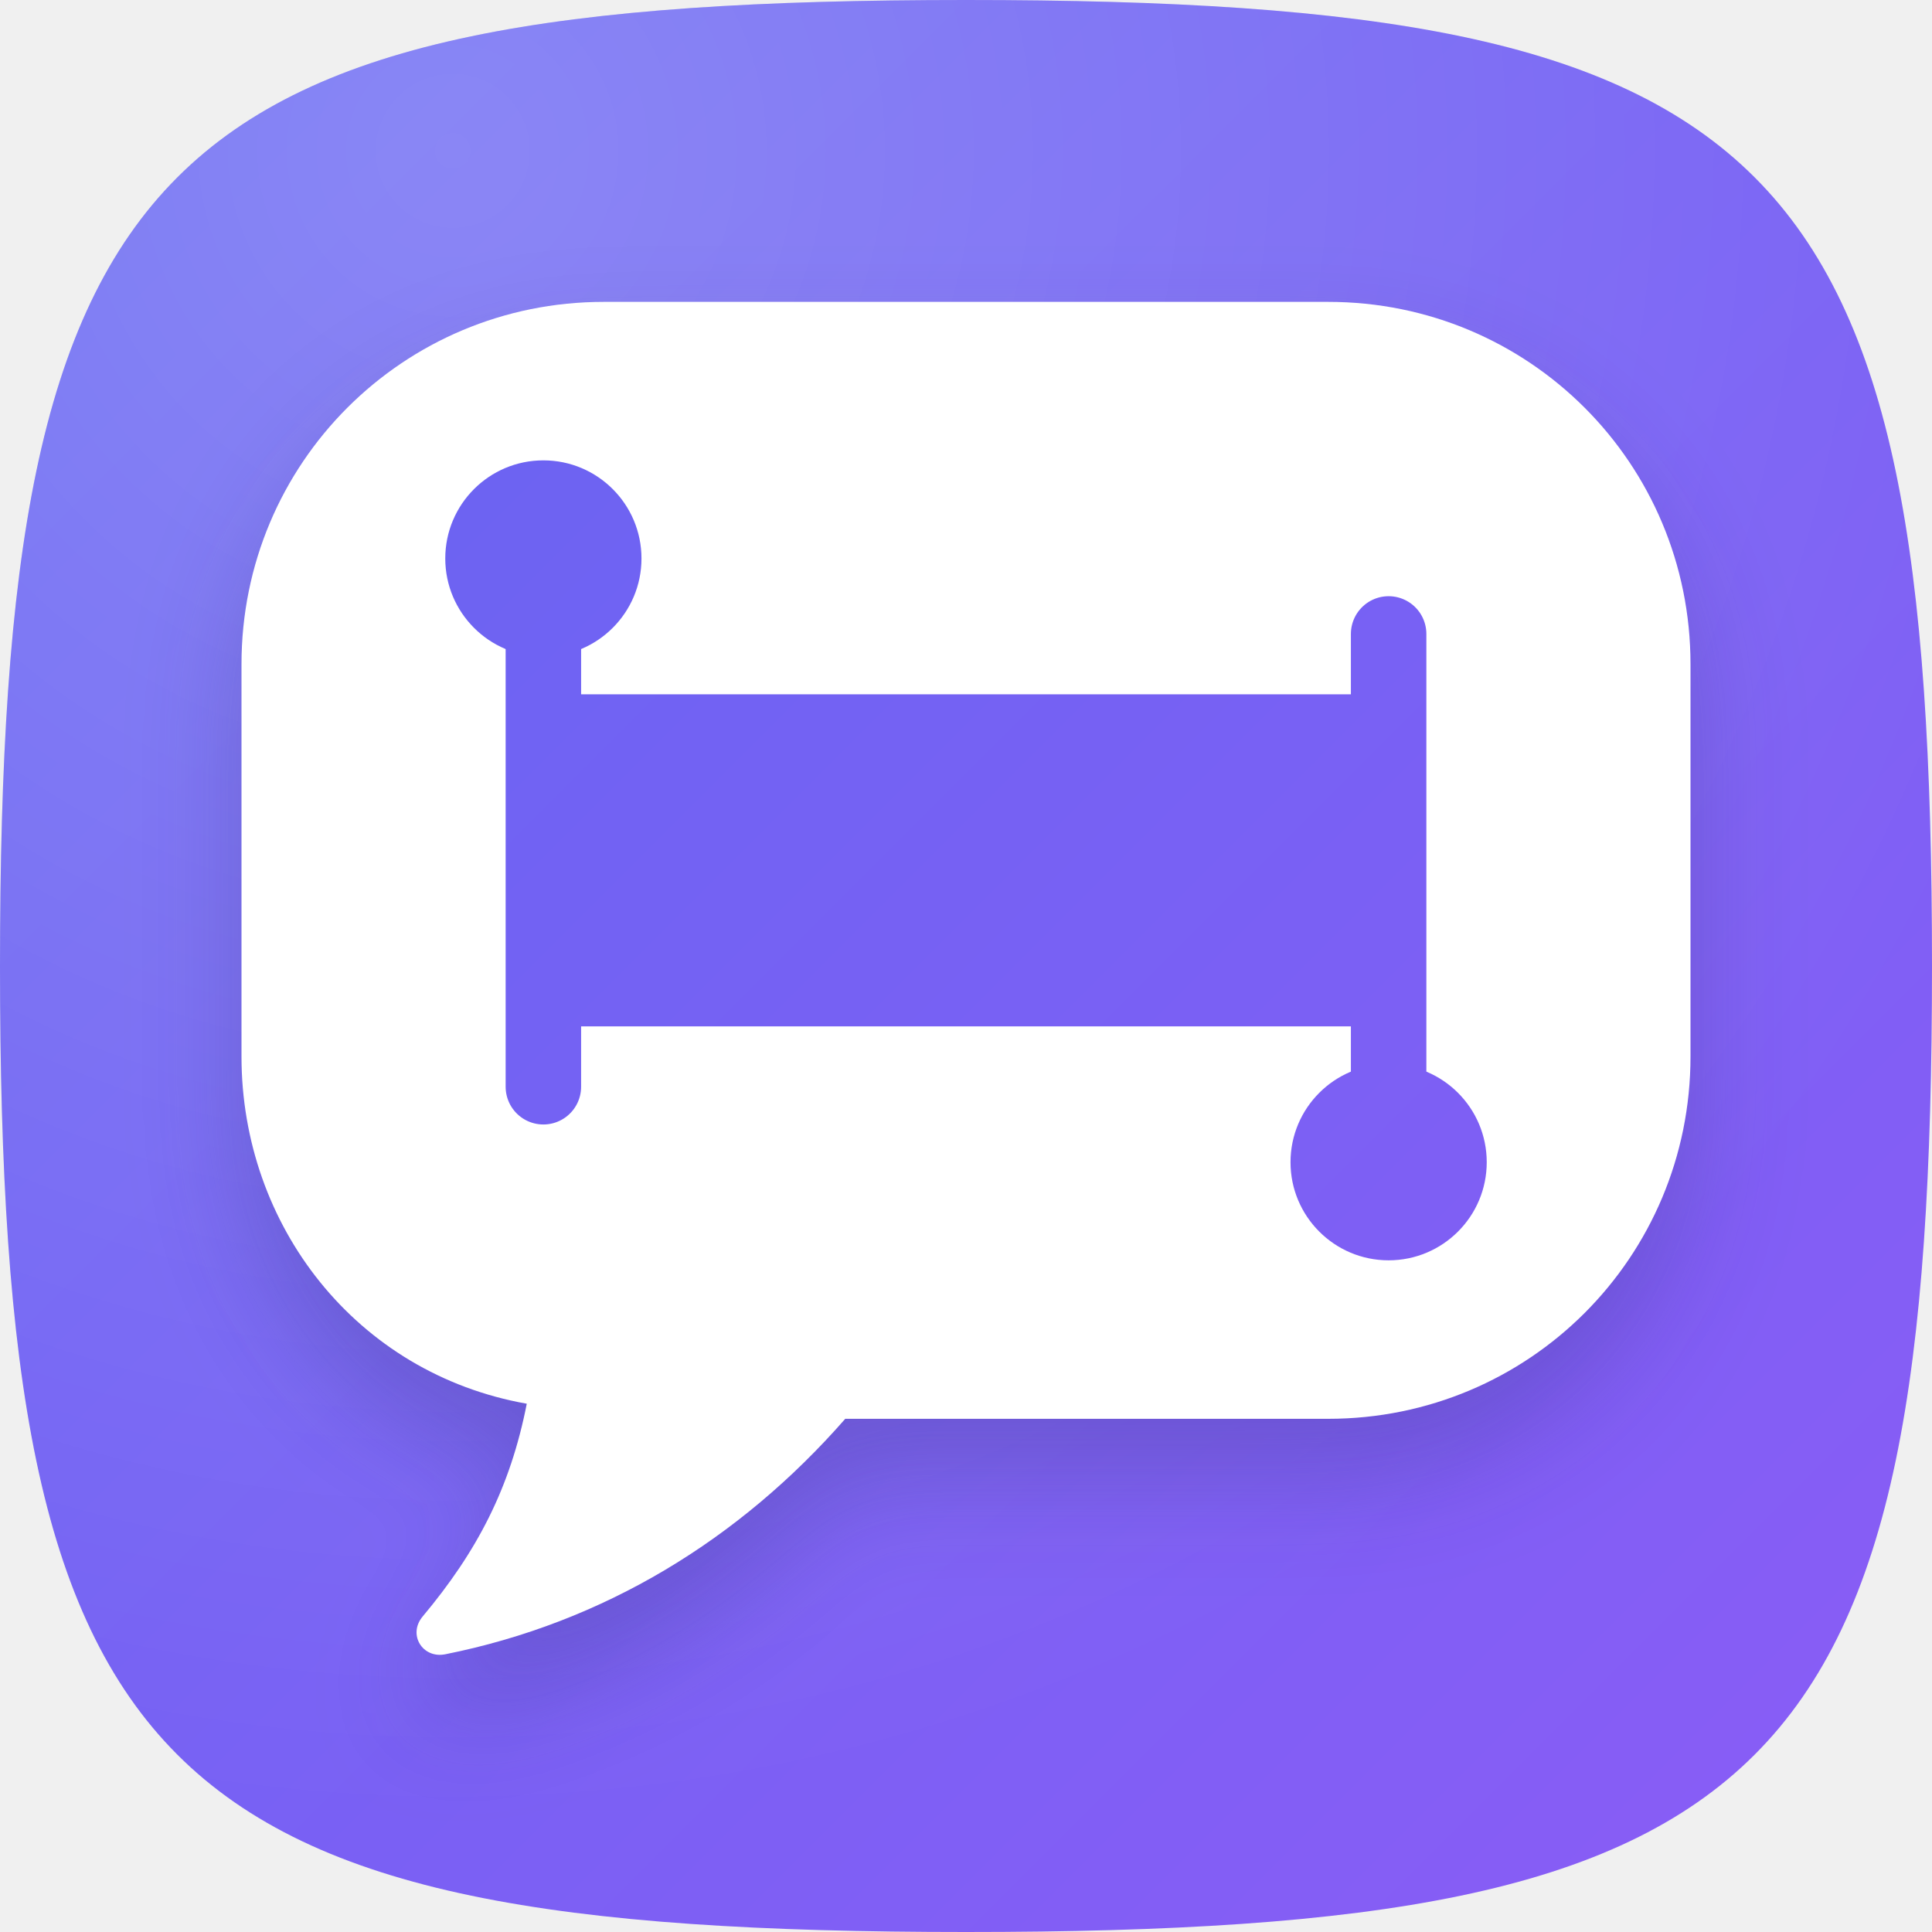
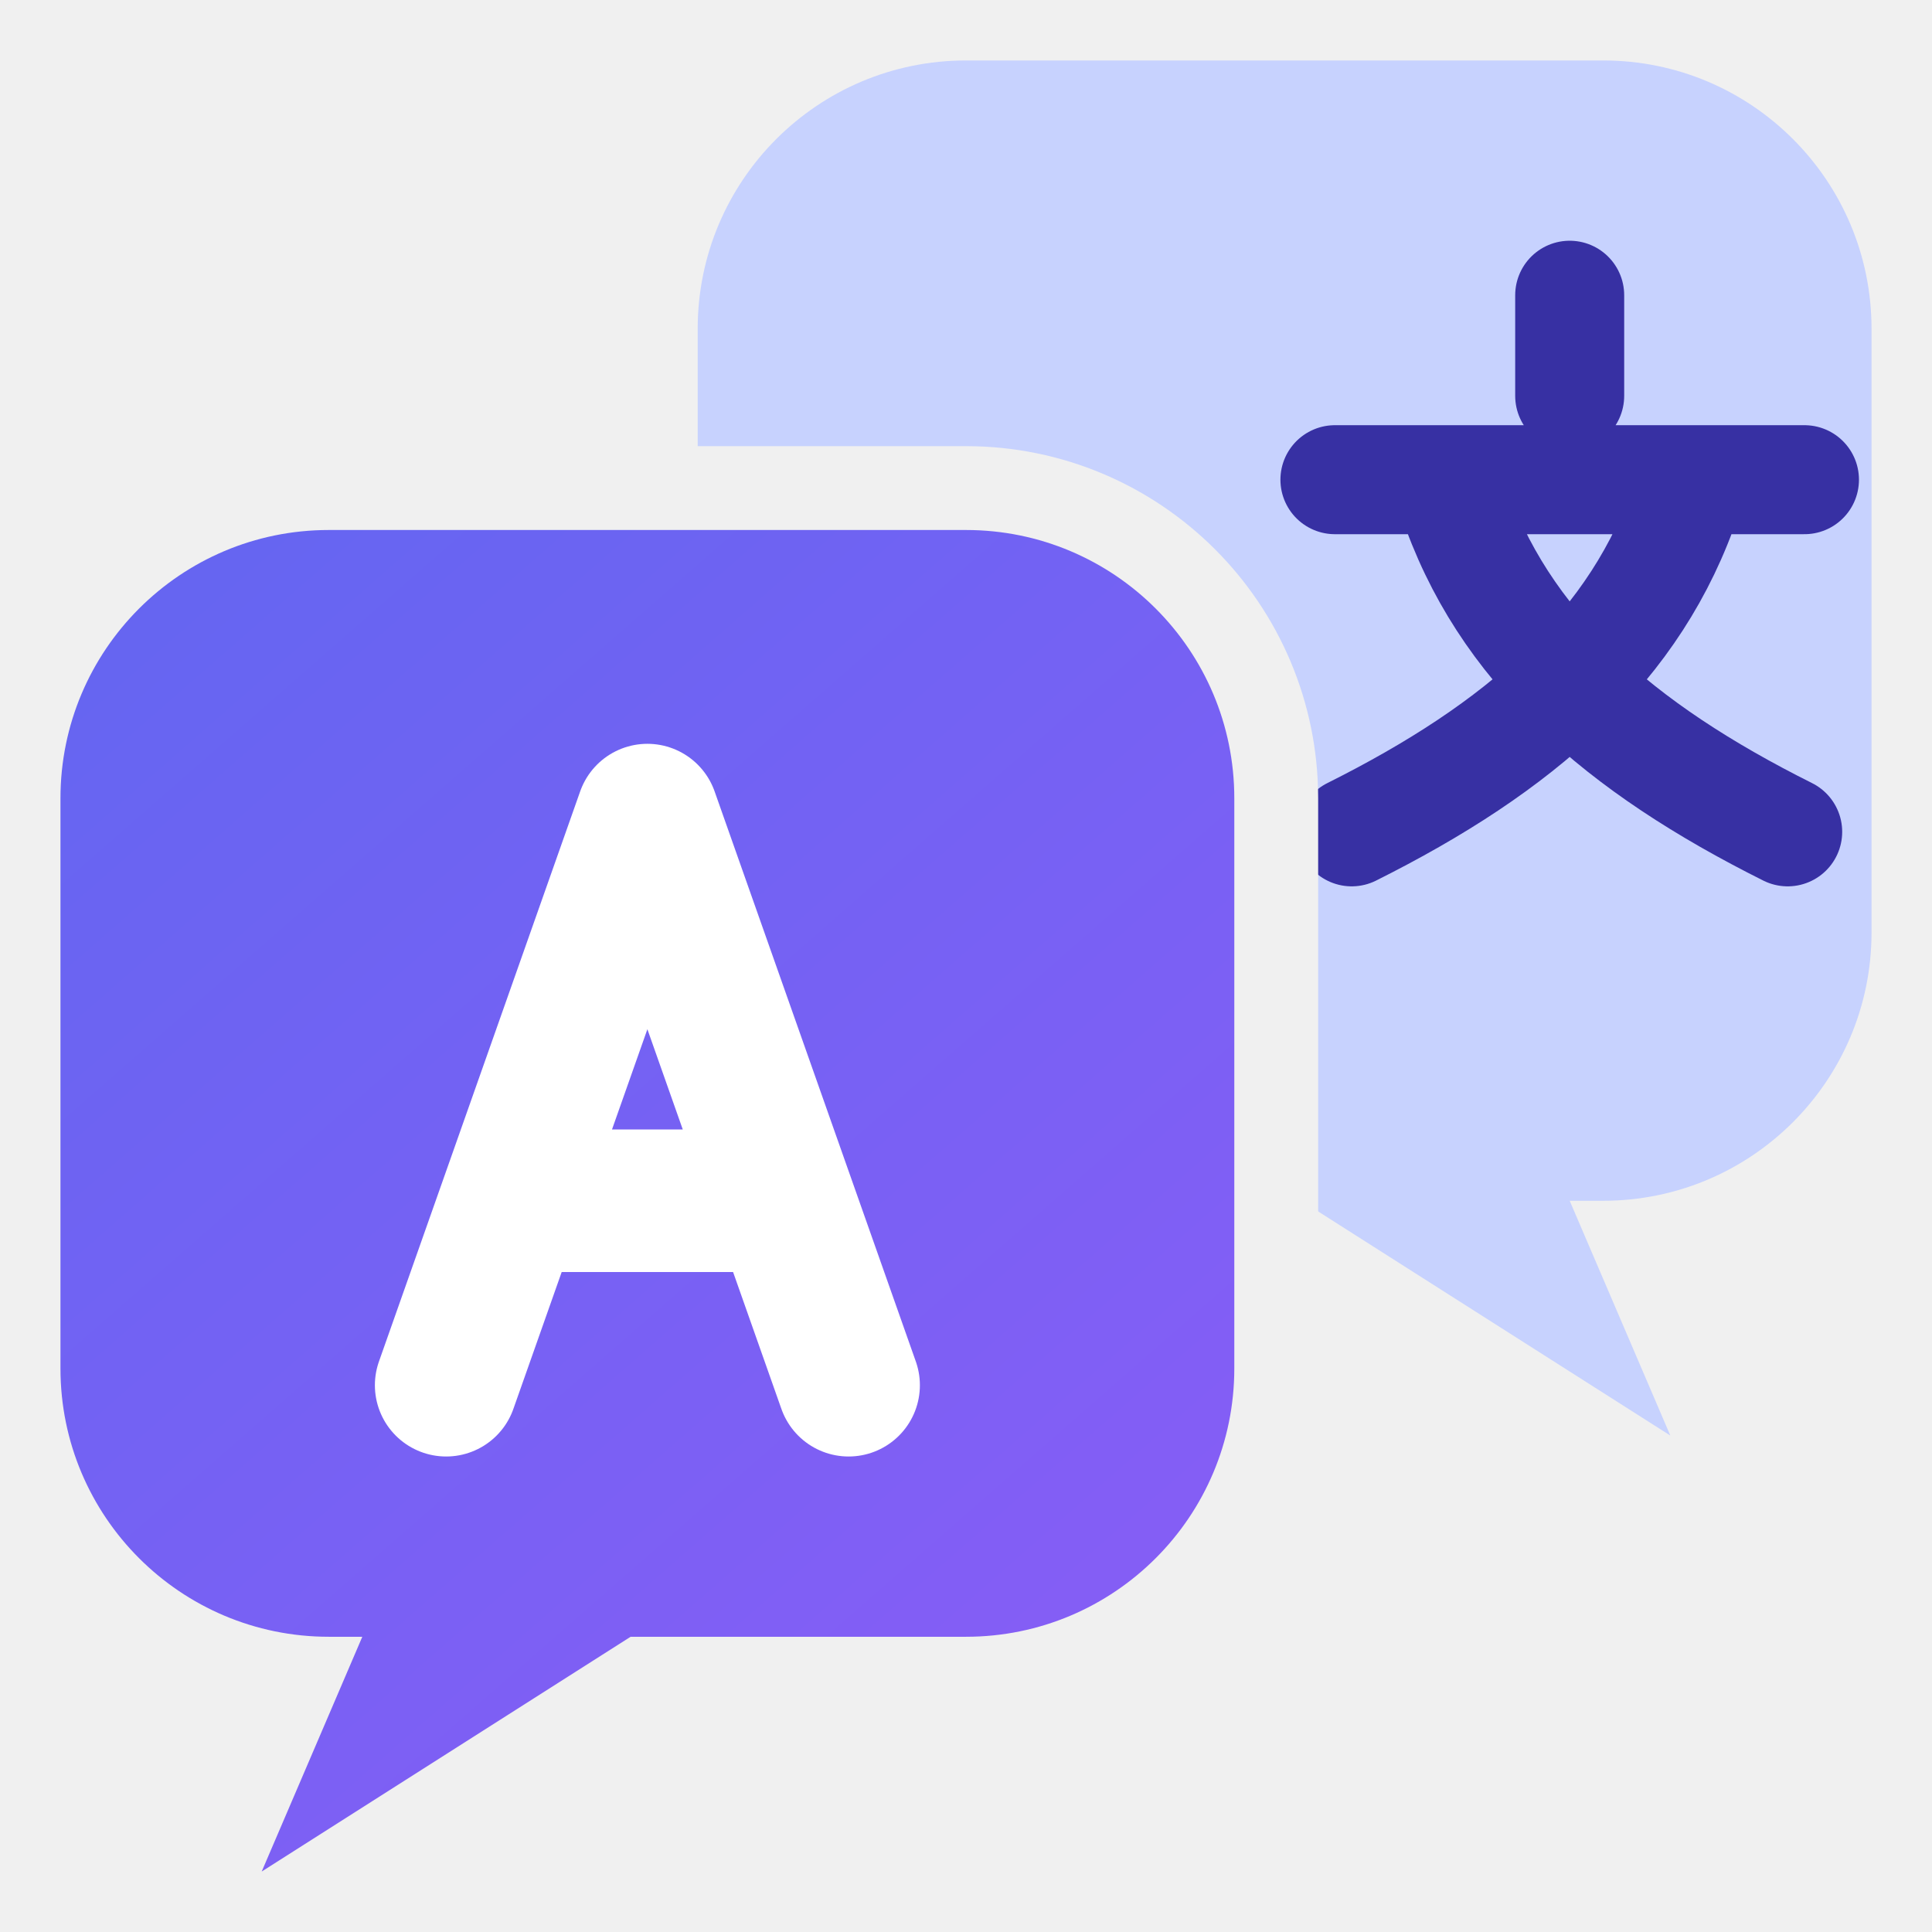
- <svg xmlns="http://www.w3.org/2000/svg" viewBox="0 0 128 128" width="128" height="128" role="img" aria-label="TransPop">
+ <svg xmlns="http://www.w3.org/2000/svg" viewBox="0 0 128 128">
  <defs>
-     <linearGradient id="transpop-bg" x1="0" y1="0" x2="128" y2="128" gradientUnits="userSpaceOnUse">
+     <linearGradient id="transpop-front" x1="10" y1="40" x2="80" y2="120" gradientUnits="userSpaceOnUse">
      <stop offset="0" stop-color="#6366F1" />
      <stop offset="1" stop-color="#8B5CF6" />
    </linearGradient>
-     <radialGradient id="transpop-gloss" cx="30" cy="10" r="110" gradientUnits="userSpaceOnUse">
-       <stop offset="0" stop-color="#FFFFFF" stop-opacity=".22" />
-       <stop offset="1" stop-color="#FFFFFF" stop-opacity="0" />
-     </radialGradient>
-     <filter id="transpop-shadow" x="-20%" y="-20%" width="140%" height="150%">
-       <feGaussianBlur stdDeviation="3.5" />
-     </filter>
-     <path id="transpop-bubble" d="M40 20h48c13.3 0 24 10.7 24 24v26c0 13.3-10.7 24-24 24H56c-7 8-16 13.5-26.5 15.6-1.5.3-2.5-1.3-1.5-2.5 3.6-4.3 5.8-8.5 6.9-14.1C23.6 91 16 81.2 16 70V44c0-13.3 10.7-24 24-24z" />
+     <mask id="transpop-cut" maskUnits="userSpaceOnUse" x="0" y="0" width="128" height="128">
+       <rect width="128" height="128" fill="#fff" />
+       <path d="M26 40h38a16 16 0 0 1 16 16v34a16 16 0 0 1-16 16H44l-22 14 6-14h-2a16 16 0 0 1-16-16V56a16 16 0 0 1 16-16z" fill="#000" stroke="#000" stroke-width="10" stroke-linejoin="round" />
+     </mask>
  </defs>
-   <path fill="url(#transpop-bg)" d="M64 0C118 0 128 10 128 64S118 128 64 128 0 118 0 64 10 0 64 0Z" />
-   <path fill="url(#transpop-gloss)" d="M64 0C118 0 128 10 128 64S118 128 64 128 0 118 0 64 10 0 64 0Z" />
-   <use href="#transpop-bubble" fill="#312E81" opacity=".28" transform="translate(0 4)" filter="url(#transpop-shadow)" />
-   <use href="#transpop-bubble" fill="#FFFFFF" />
-   <g fill="url(#transpop-bg)">
-     <rect x="36" y="46" width="56" height="22" />
-     <circle cx="36" cy="37" r="6.5" />
-     <circle cx="92" cy="77" r="6.5" />
+   <g transform="translate(64 64) scale(1.111) translate(-64 -66)">
+     <g mask="url(#transpop-cut)">
+       <path d="M64 12h38a16 16 0 0 1 16 16v36a16 16 0 0 1-16 16h-2l6 14-22-14H64a16 16 0 0 1-16-16V28a16 16 0 0 1 16-16z" fill="#C7D2FE" />
+       <path d="M100 26v6M86 37h28M107 38c-3 9-10 15-20 20M93 38c3 9 10 15 20 20" fill="none" stroke="#3730A3" stroke-width="6.5" stroke-linecap="round" stroke-linejoin="round" />
+     </g>
+     <path d="M26 40h38a16 16 0 0 1 16 16v34a16 16 0 0 1-16 16H44l-22 14 6-14h-2a16 16 0 0 1-16-16V56a16 16 0 0 1 16-16z" fill="url(#transpop-front)" />
+     <path d="M33 91 45 57 57 91M37.4 80h15.2" fill="none" stroke="#fff" stroke-width="8.5" stroke-linecap="round" stroke-linejoin="round" />
  </g>
-   <path fill="none" stroke="url(#transpop-bg)" stroke-width="5" stroke-linecap="round" d="M36 40v32M92 42v32" />
</svg>
